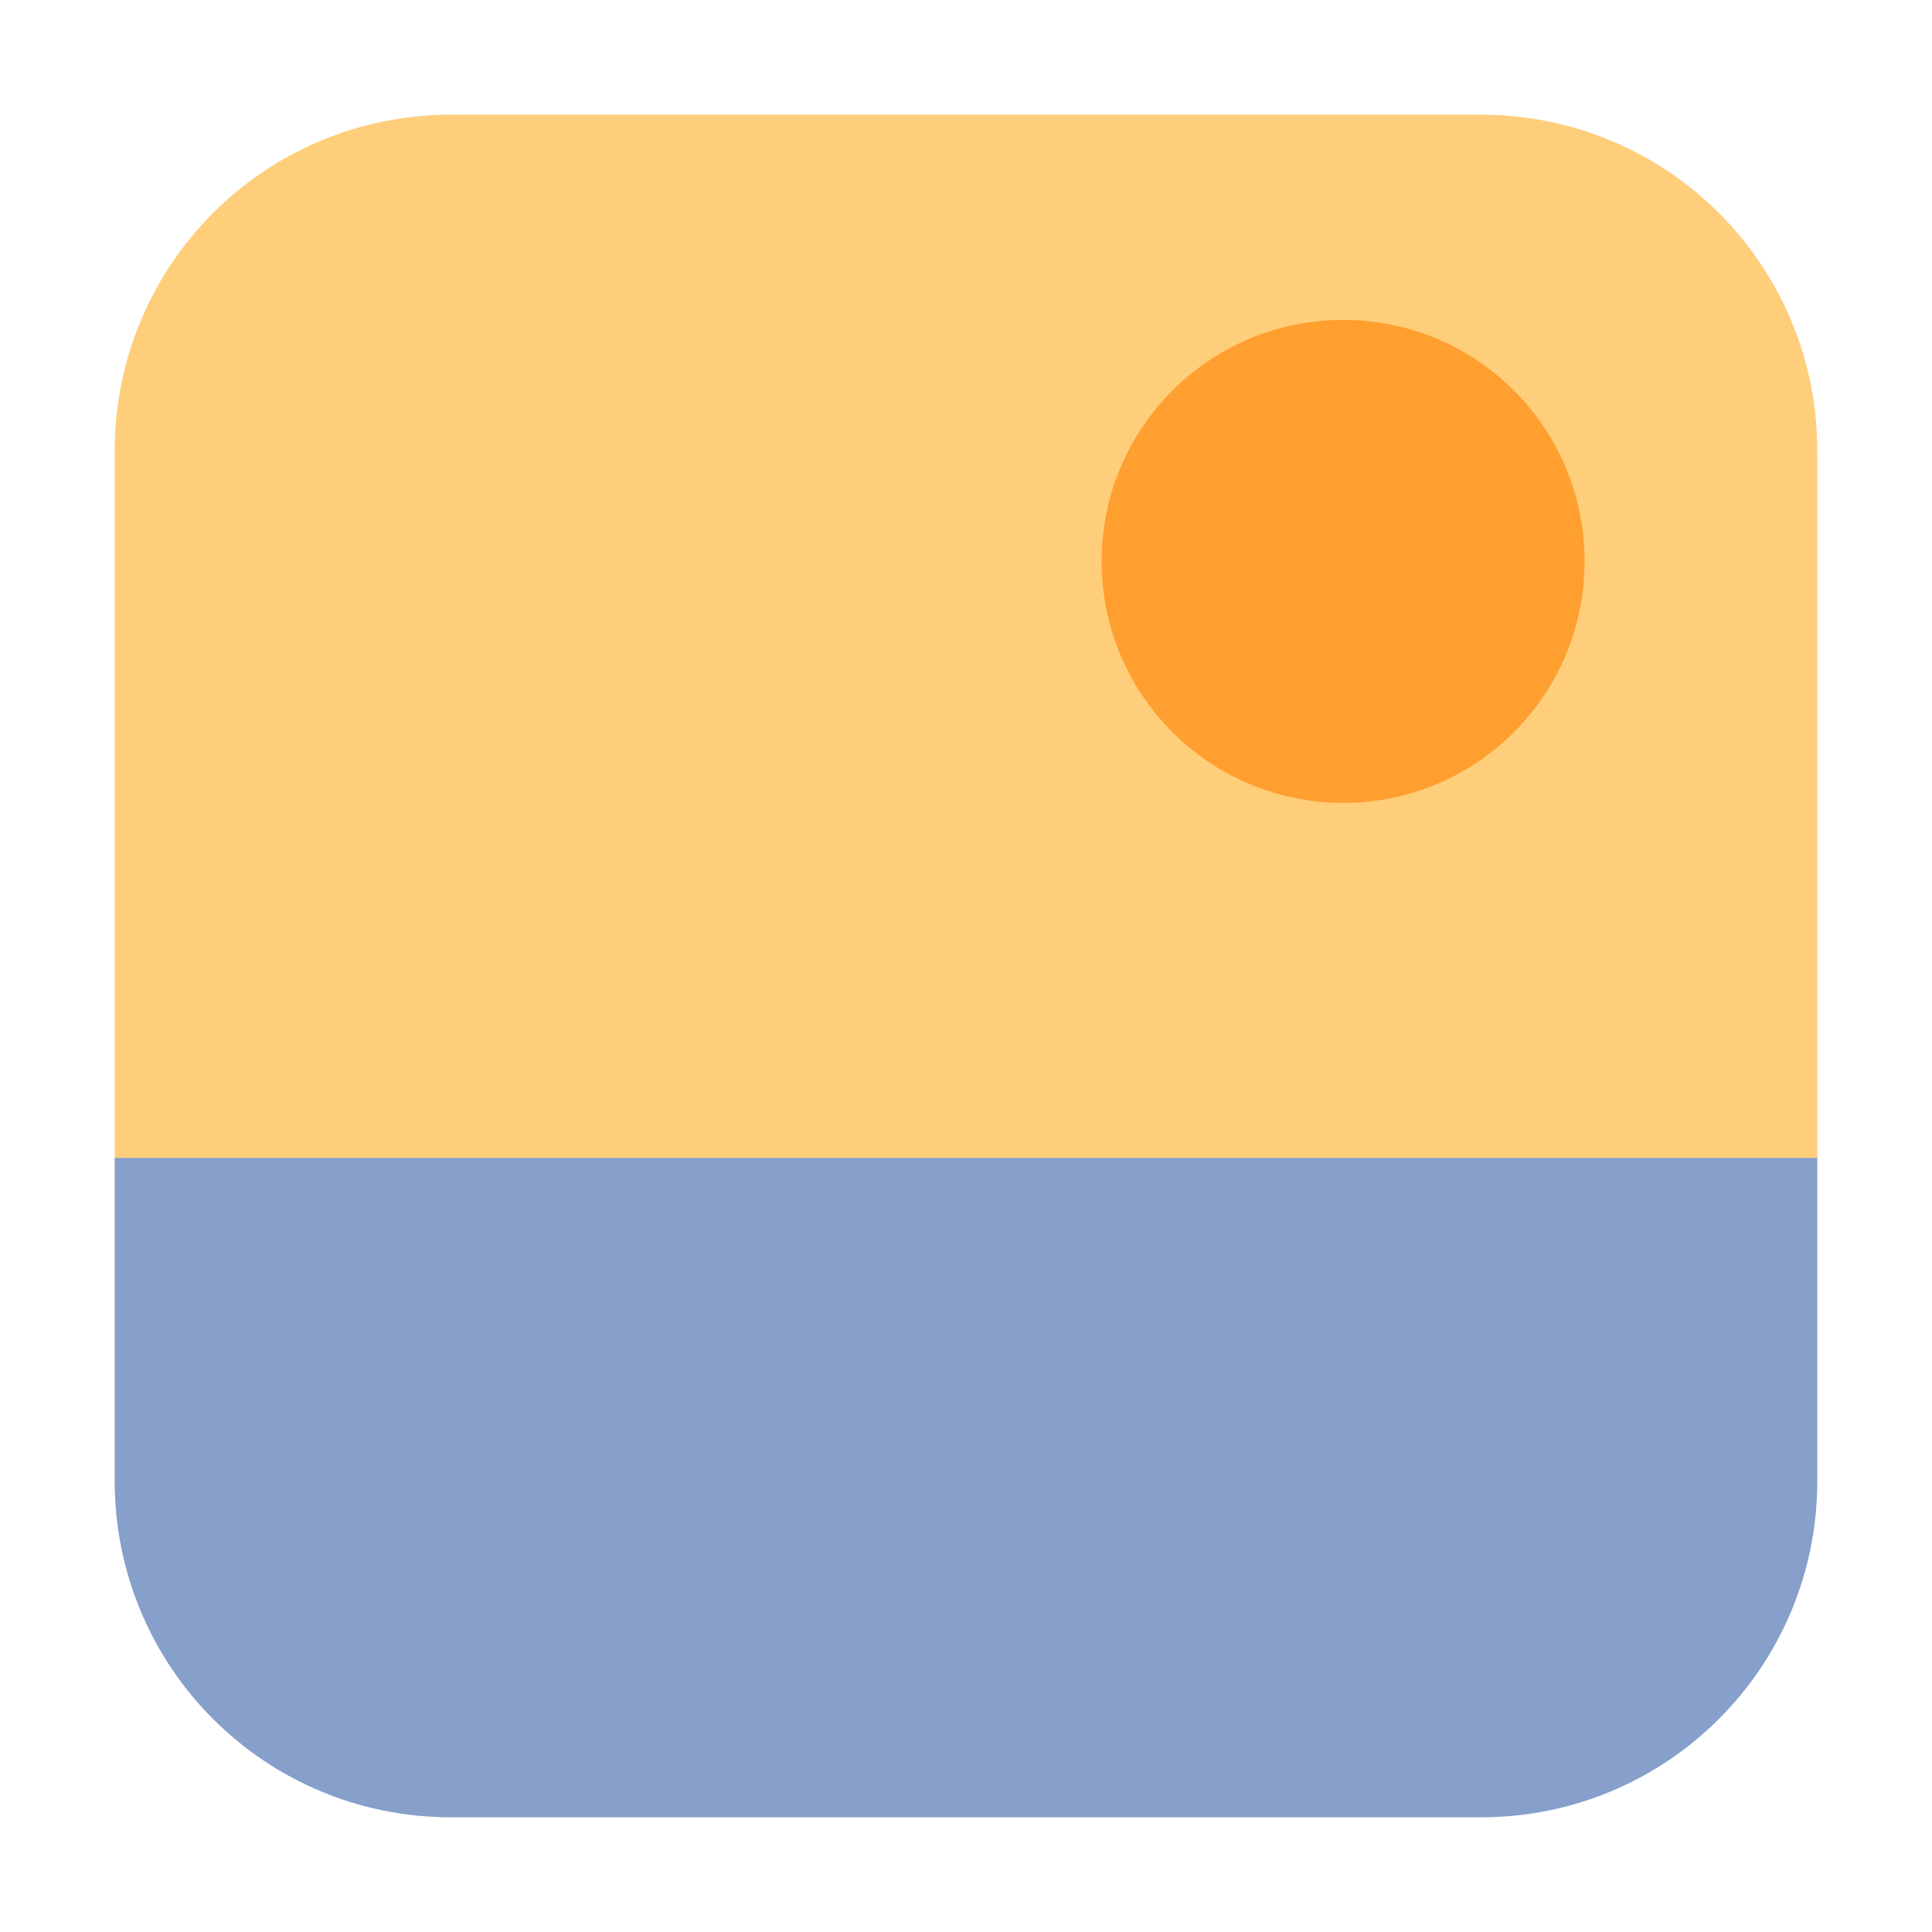
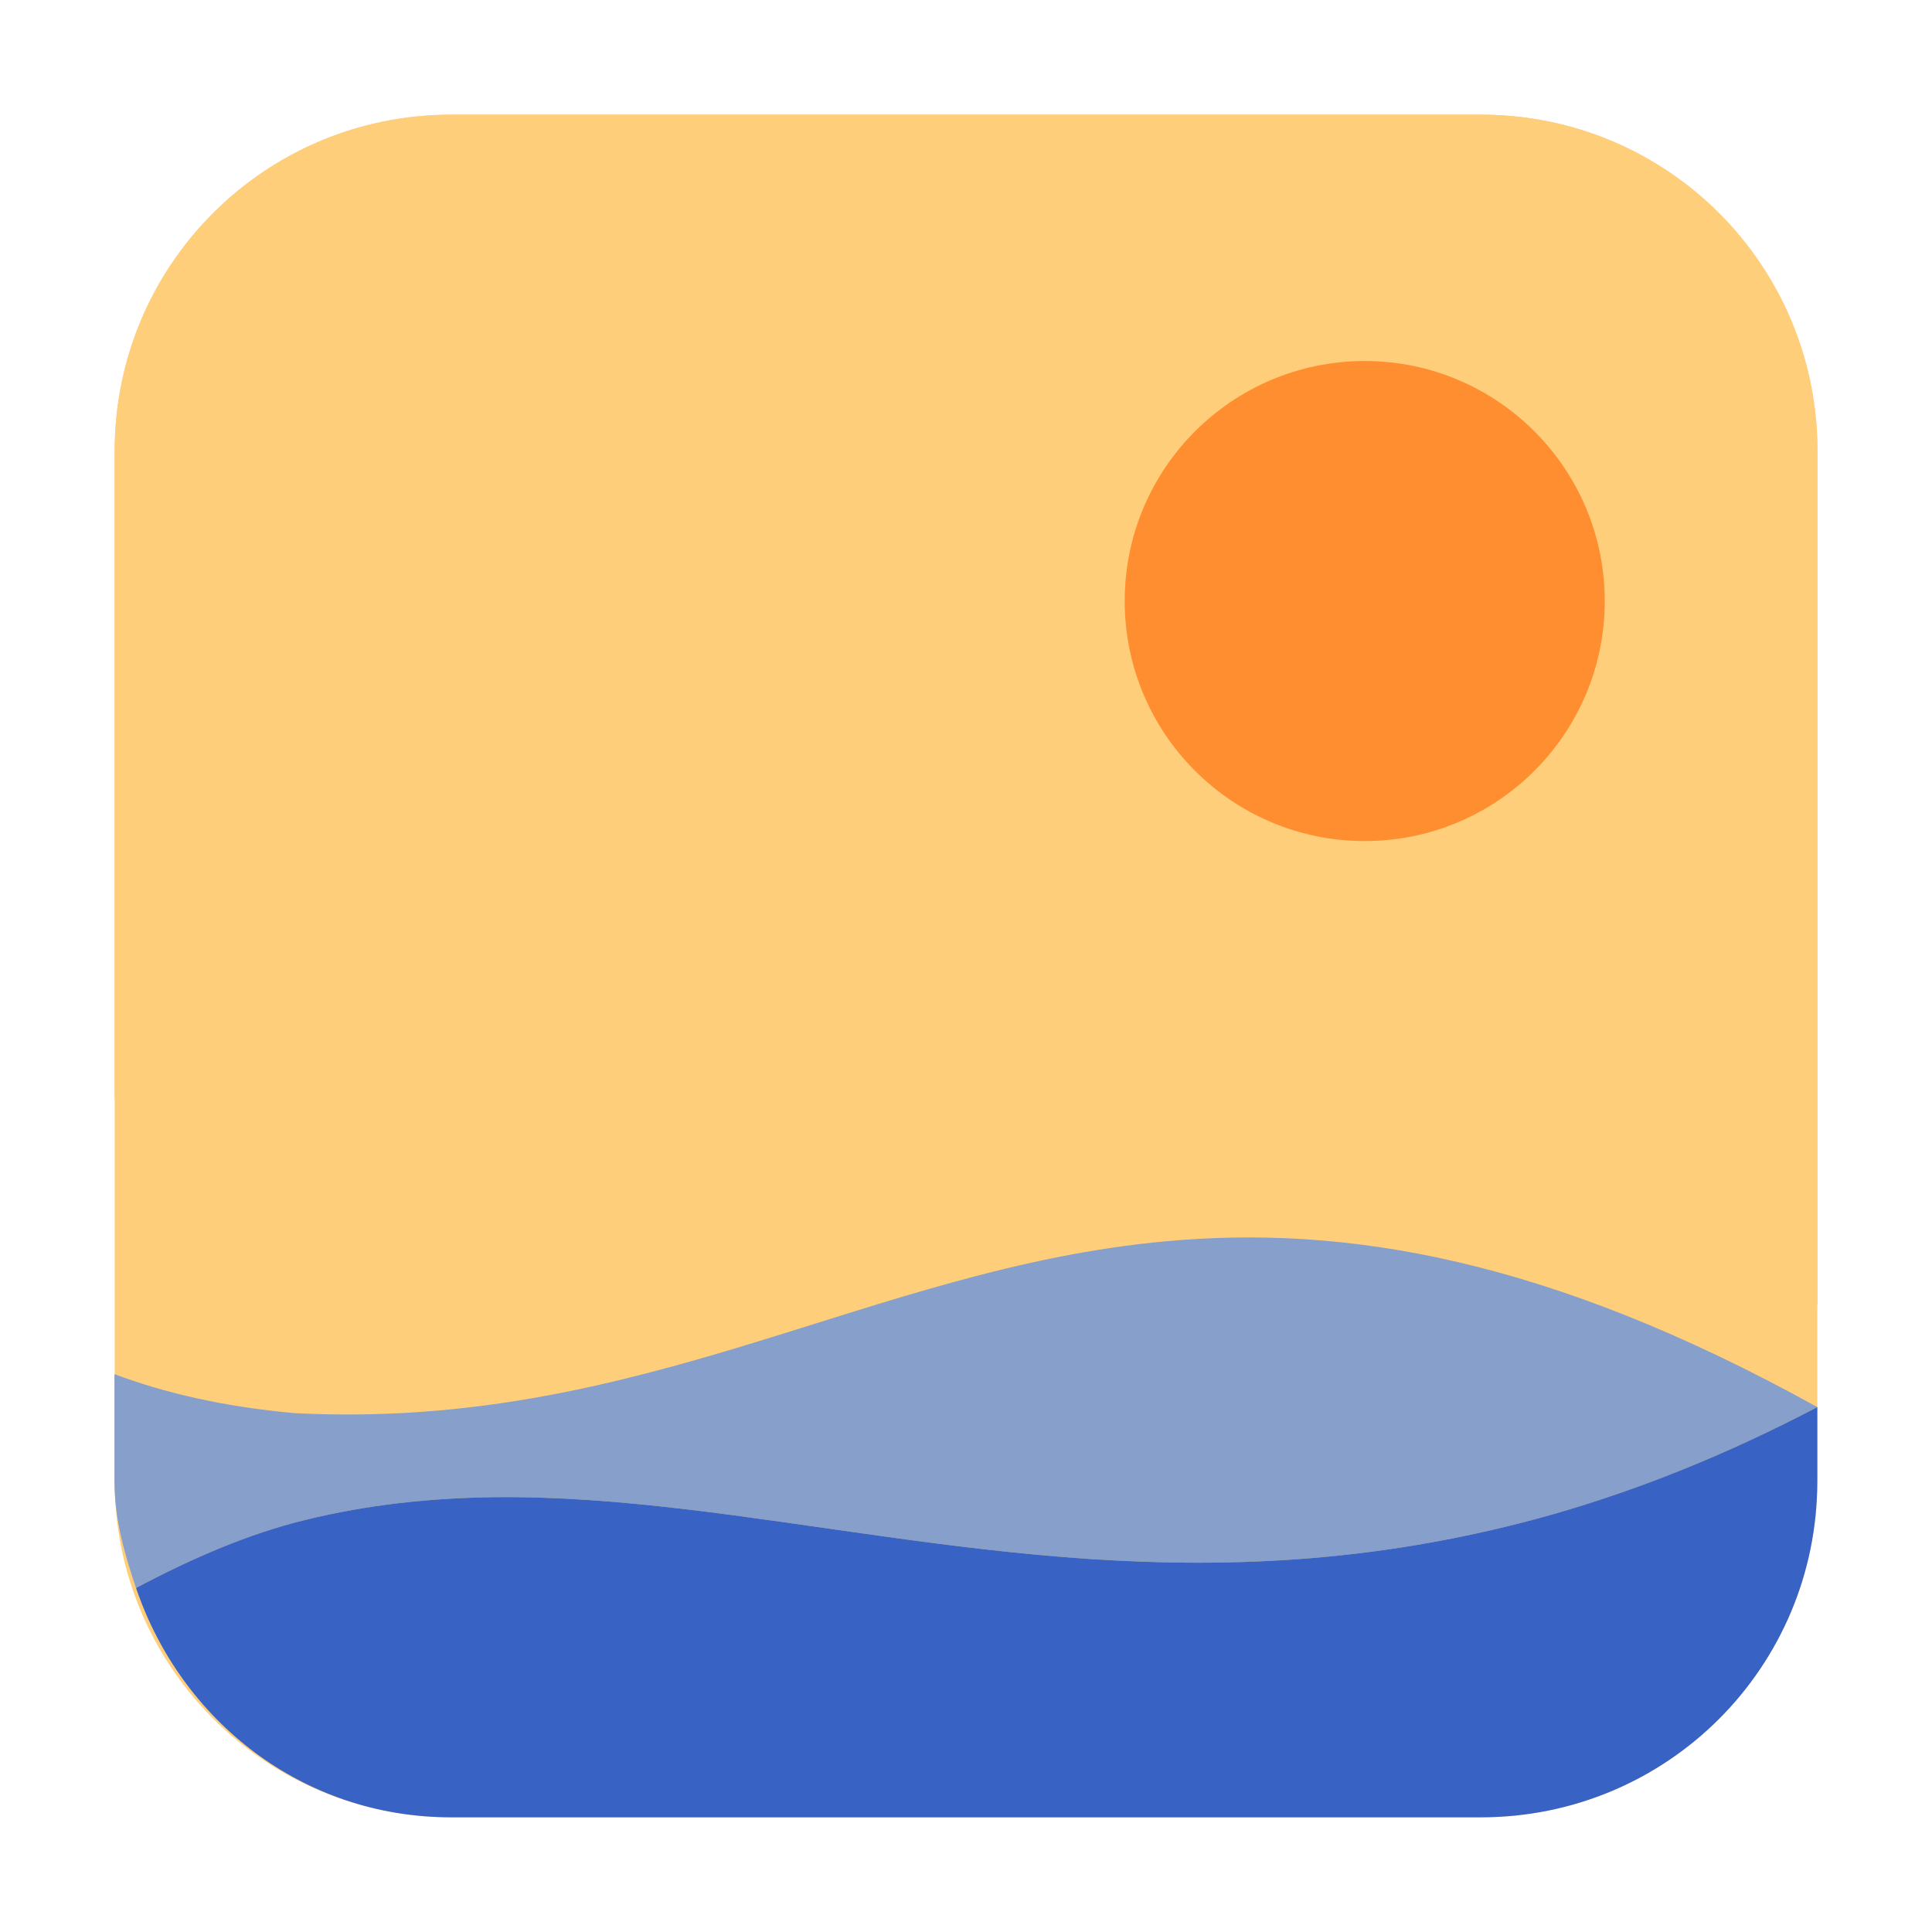
- <svg xmlns="http://www.w3.org/2000/svg" width="36pt" height="36pt" viewBox="0 0 36 36" version="1.1">
+ <svg xmlns="http://www.w3.org/2000/svg" xmlns:xlink="http://www.w3.org/1999/xlink" width="36pt" height="36pt" viewBox="0 0 36 36" version="1.1">
+   <defs>
+     <clipPath id="clip1">
+       <rect width="36" height="36" />
+     </clipPath>
+     <g id="surface6" clip-path="url(#clip1)">
+       <path style=" stroke:none;fill-rule:evenodd;fill:rgb(100%,55.686%,18.824%);fill-opacity:1;" d="M 25.43 6.727 C 27.898 6.727 29.902 8.73 29.902 11.199 C 29.902 13.672 27.898 15.672 25.43 15.672 C 22.961 15.672 20.957 13.672 20.957 11.199 C 20.957 8.73 22.961 6.727 25.43 6.727 Z M 25.43 6.727 " />
+     </g>
+   </defs>
  <g id="surface1">
-     <path style=" stroke:none;fill-rule:evenodd;fill:rgb(52.549%,62.353%,79.608%);fill-opacity:1;" d="M 33.863 21.574 L 2.137 21.574 L 2.137 27.59 C 2.137 31.066 4.934 33.863 8.406 33.863 L 27.59 33.863 C 31.066 33.863 33.863 31.066 33.863 27.59 Z M 33.863 21.574 " />
-     <path style=" stroke:none;fill-rule:evenodd;fill:rgb(100%,80.784%,48.235%);fill-opacity:1;" d="M 8.406 2.137 C 4.934 2.137 2.137 4.934 2.137 8.406 L 2.137 21.574 L 33.863 21.574 L 33.863 8.406 C 33.863 4.934 31.066 2.137 27.59 2.137 Z M 8.406 2.137 " />
-     <path style=" stroke:none;fill-rule:nonzero;fill:rgb(100%,62.353%,18.824%);fill-opacity:1;" d="M 29.527 10.461 C 29.527 12.945 27.516 14.961 25.027 14.961 C 22.543 14.961 20.527 12.945 20.527 10.461 C 20.527 7.973 22.543 5.961 25.027 5.961 C 27.516 5.961 29.527 7.973 29.527 10.461 Z M 29.527 10.461 " />
+     <path style=" stroke:none;fill-rule:evenodd;fill:rgb(100%,80.784%,48.235%);fill-opacity:1;" d="M 8.406 2.137 L 27.594 2.137 C 31.059 2.137 33.863 4.941 33.863 8.406 L 33.863 27.594 C 33.863 31.055 31.059 33.863 27.594 33.863 L 8.406 33.863 C 4.945 33.863 2.137 31.055 2.137 27.594 L 2.137 8.406 C 2.137 4.941 4.945 2.137 8.406 2.137 Z M 8.406 2.137 " />
+     <path style=" stroke:none;fill-rule:evenodd;fill:rgb(100%,80.784%,48.235%);fill-opacity:1;" d="M 8.41 2.137 C 4.934 2.137 2.137 4.934 2.137 8.406 L 2.137 20.457 C 3.266 20.227 4.555 19.895 5.484 19.781 C 7.195 19.578 8.605 19.566 9.836 19.684 C 11.062 19.805 12.113 20.059 13.098 20.387 C 14.086 20.719 15.012 21.129 15.996 21.559 C 16.977 21.988 18.02 22.438 19.238 22.852 C 20.453 23.27 21.848 23.652 23.535 23.941 C 25.227 24.234 27.211 24.434 29.609 24.484 C 30.801 24.512 32.453 24.371 33.867 24.316 L 33.867 8.406 C 33.867 4.934 31.066 2.137 27.594 2.137 Z M 8.41 2.137 " />
+     <use xlink:href="#surface6" />
+     <path style=" stroke:none;fill-rule:evenodd;fill:rgb(52.549%,62.353%,79.608%);fill-opacity:1;" d="M 21.73 23.129 C 16.199 23.633 11.973 26.664 5.488 26.332 C 4.164 26.211 3.07 25.957 2.133 25.605 L 2.133 27.594 C 2.133 28.305 2.32 28.957 2.535 29.59 C 3.594 29.027 4.641 28.578 5.68 28.324 C 6.855 28.035 8.023 27.914 9.199 27.898 C 11.551 27.871 13.93 28.277 16.441 28.625 C 17.699 28.801 18.984 28.961 20.32 29.051 C 21.652 29.137 23.031 29.152 24.465 29.031 C 25.902 28.91 27.395 28.656 28.957 28.211 C 30.52 27.762 32.152 27.117 33.863 26.219 C 28.836 23.434 25.051 22.824 21.73 23.129 Z M 21.73 23.129 " />
+     <path style=" stroke:none;fill-rule:evenodd;fill:rgb(21.961%,38.431%,76.471%);fill-opacity:1;" d="M 33.863 26.219 C 32.152 27.117 30.52 27.762 28.957 28.211 C 27.395 28.656 25.902 28.91 24.465 29.031 C 23.031 29.152 21.652 29.137 20.32 29.051 C 18.984 28.961 17.699 28.801 16.441 28.625 C 13.93 28.277 11.551 27.871 9.199 27.898 C 8.023 27.914 6.855 28.035 5.68 28.324 C 4.641 28.578 3.594 29.027 2.535 29.59 C 3.375 32.066 5.641 33.863 8.406 33.863 L 27.59 33.863 C 31.066 33.863 33.863 31.07 33.863 27.594 Z M 33.863 26.219 " />
  </g>
</svg>
